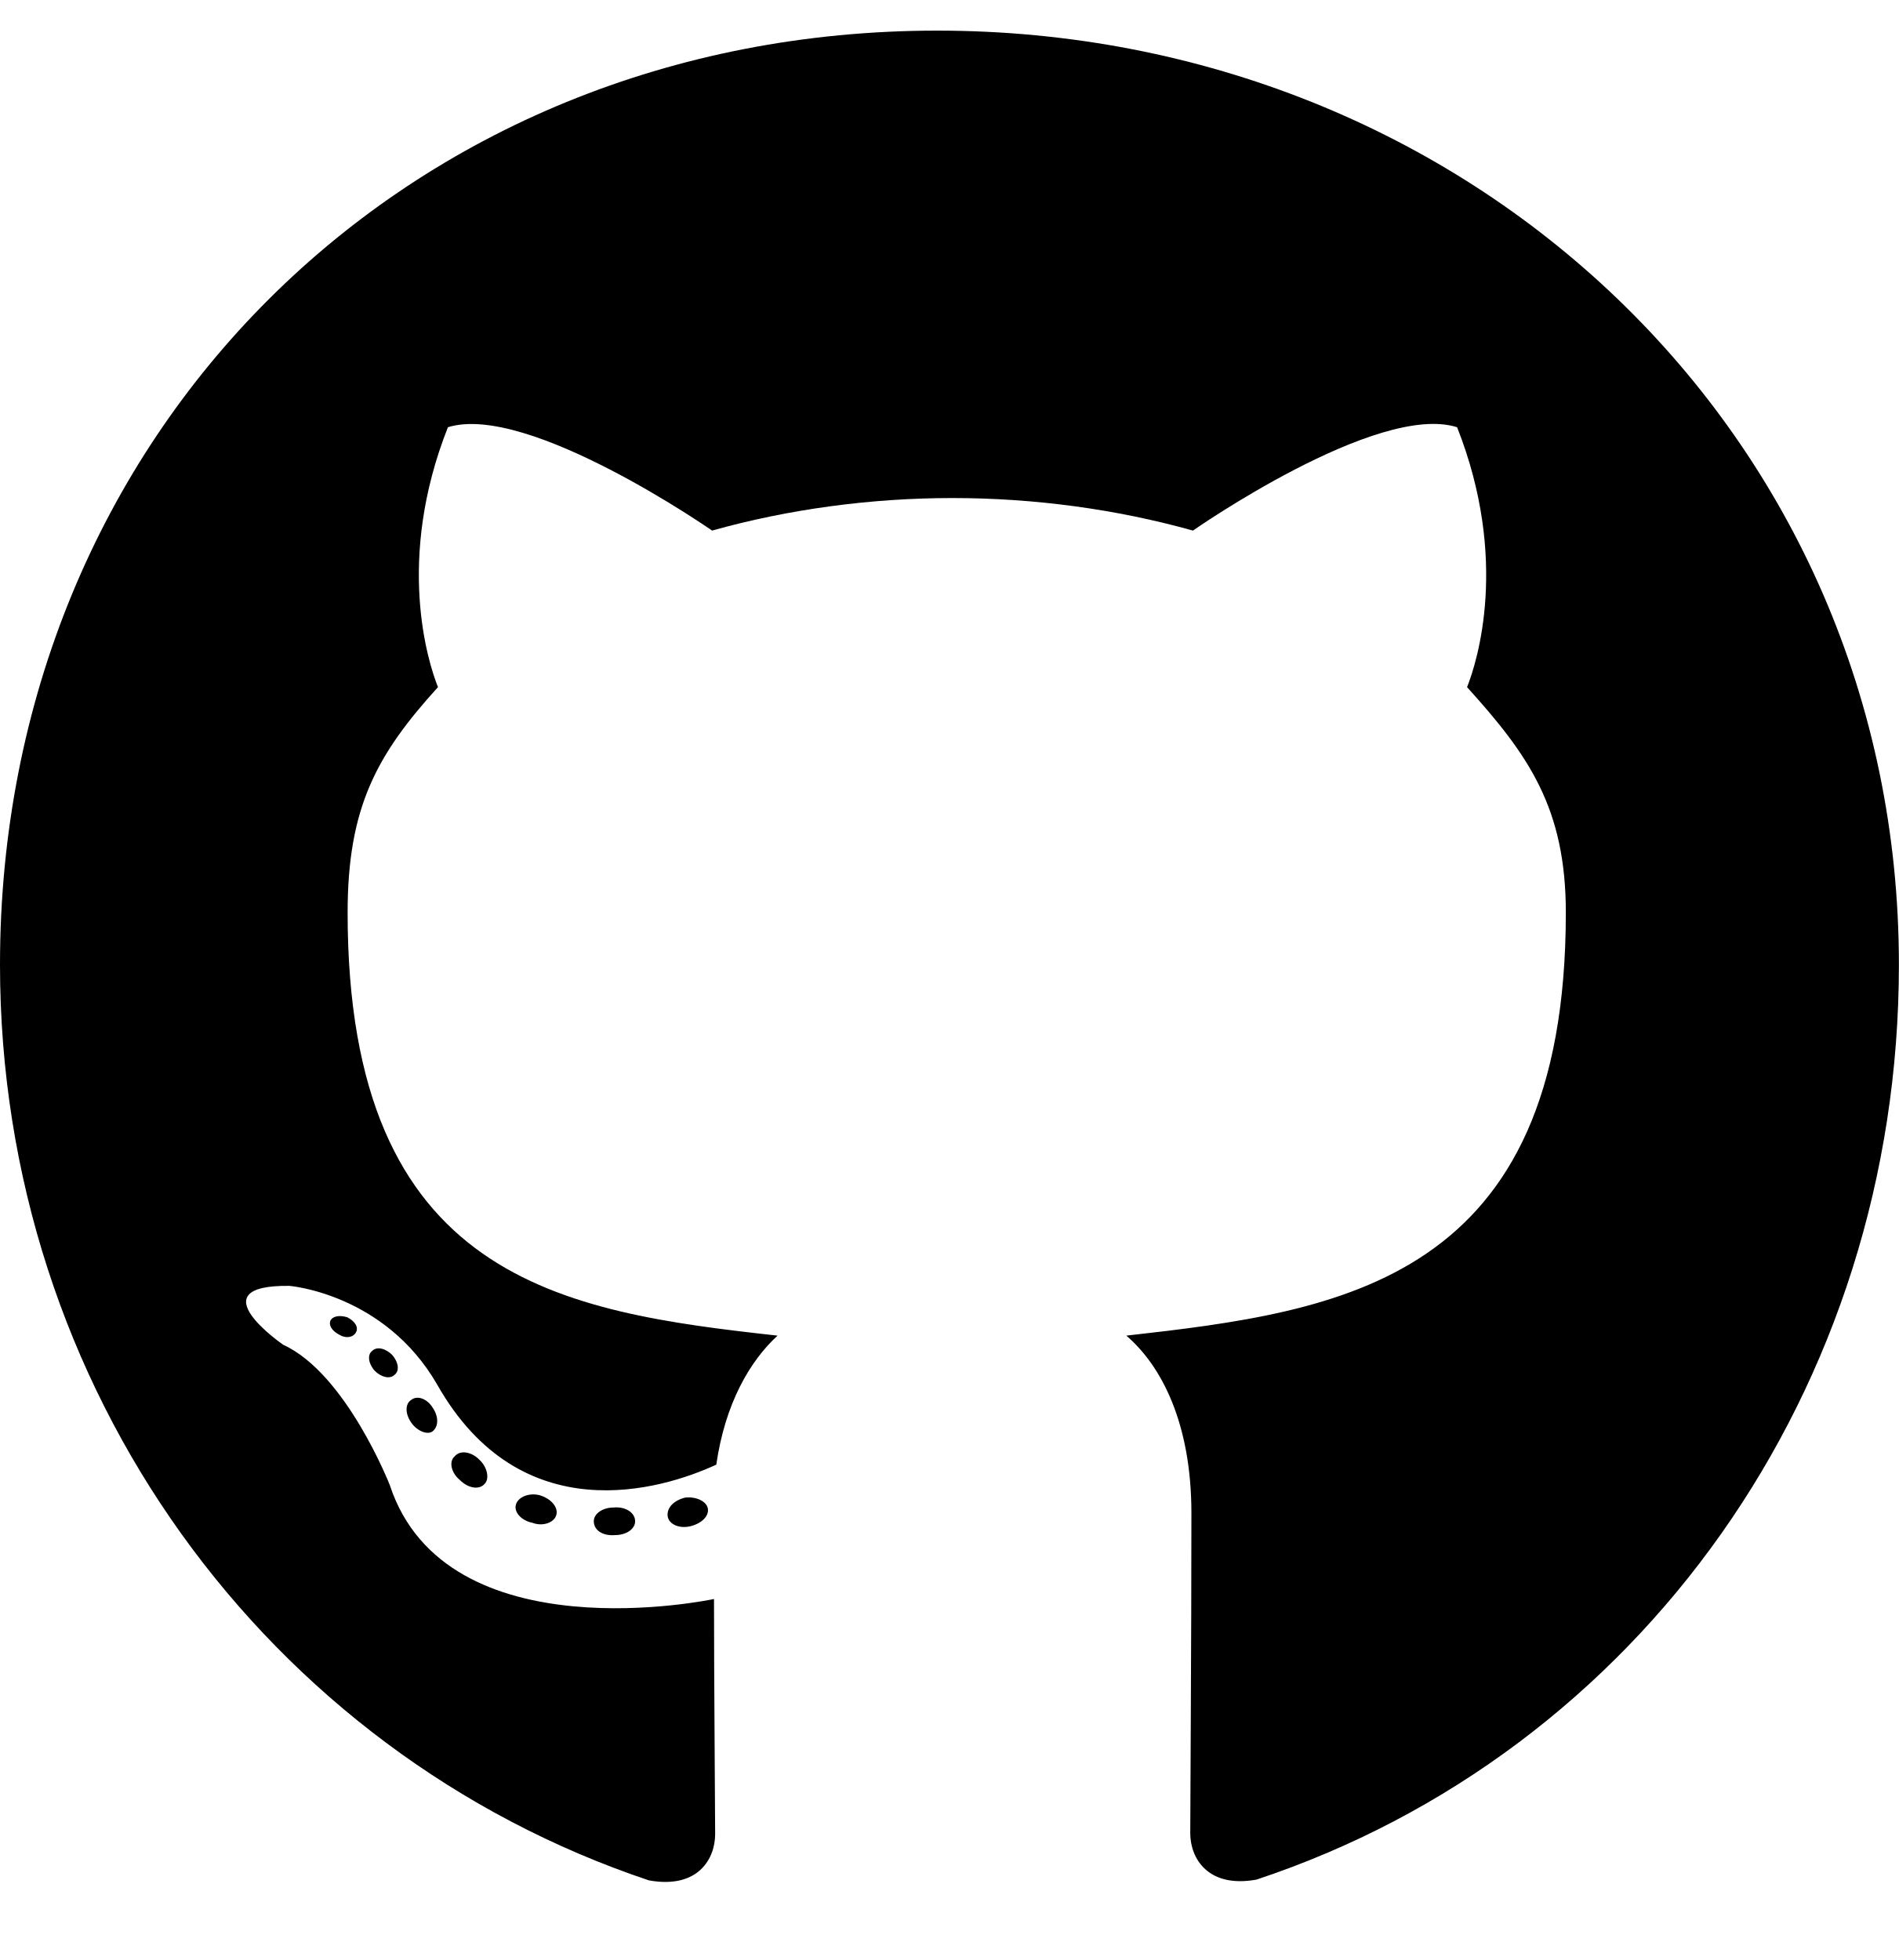
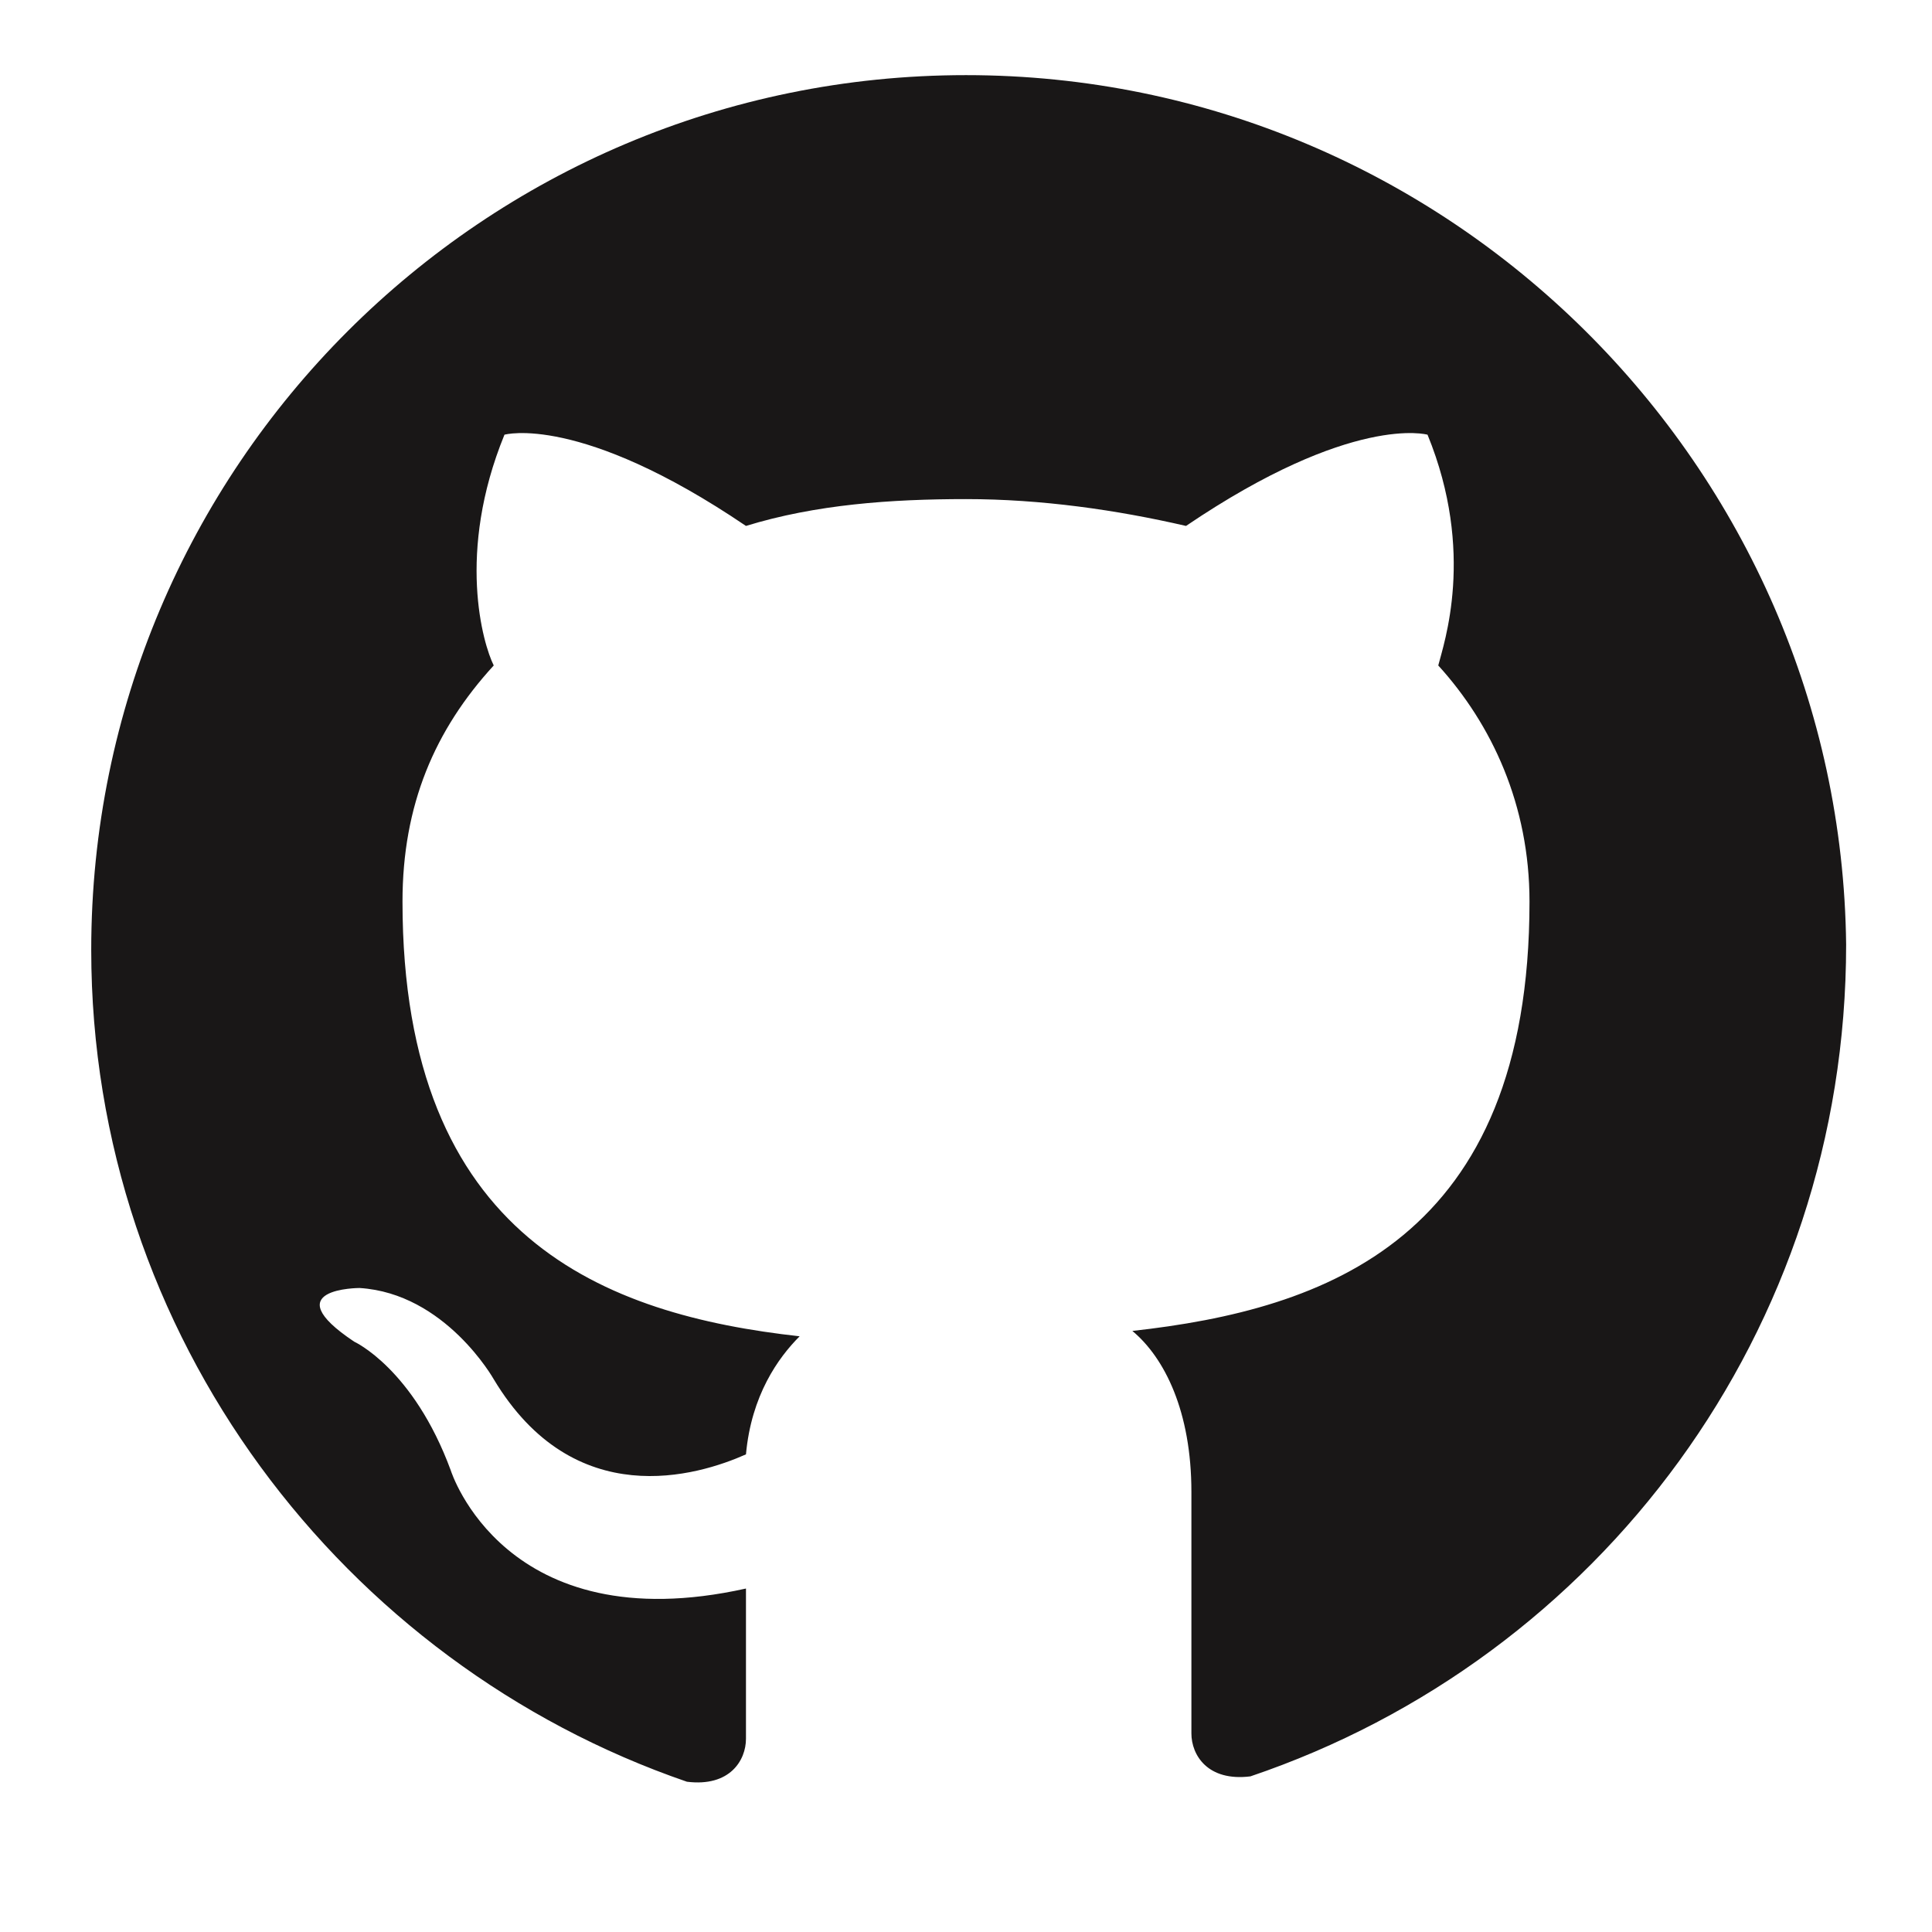
- <svg xmlns="http://www.w3.org/2000/svg" aria-hidden="true" role="img" viewBox="0 0 496 512">
-   <path fill="currentColor" d="M165.9 397.4c0 2-2.3 3.6-5.2 3.6-3.3.3-5.6-1.3-5.6-3.6 0-2 2.3-3.6 5.2-3.6 3-.3 5.6 1.3 5.6 3.6zm-31.1-4.5c-.7 2 1.3 4.3 4.3 4.9 2.6 1 5.6 0 6.2-2s-1.3-4.3-4.3-5.2c-2.6-.7-5.5.3-6.2 2.3zm44.2-1.7c-2.9.7-4.9 2.6-4.6 4.9.3 2 2.9 3.3 5.9 2.6 2.9-.7 4.9-2.6 4.6-4.6-.3-1.9-3-3.2-5.9-2.9zM244.8 8C106.1 8 0 113.3 0 252c0 110.9 69.8 205.8 169.5 239.2 12.8 2.3 17.3-5.6 17.3-12.1 0-6.2-.3-40.4-.3-61.4 0 0-70 15-84.7-29.8 0 0-11.4-29.1-27.8-36.6 0 0-22.9-15.7 1.6-15.4 0 0 24.9 2 38.6 25.8 21.9 38.6 58.6 27.5 72.9 20.9 2.3-16 8.8-27.1 16-33.7-55.9-6.2-112.3-14.3-112.3-110.5 0-27.5 7.6-41.3 23.6-58.9-2.6-6.5-11.1-33.3 2.6-67.9 20.9-6.5 69 27 69 27 20-5.6 41.5-8.5 62.8-8.5s42.8 2.9 62.8 8.5c0 0 48.1-33.6 69-27 13.7 34.7 5.2 61.4 2.6 67.9 16 17.7 25.8 31.5 25.8 58.9 0 96.5-58.9 104.2-114.8 110.5 9.2 7.9 17 22.9 17 46.4 0 33.7-.3 75.4-.3 83.6 0 6.5 4.6 14.4 17.3 12.1C428.2 457.8 496 362.9 496 252 496 113.3 383.5 8 244.8 8zM97.2 352.9c-1.3 1-1 3.3.7 5.2 1.6 1.6 3.9 2.3 5.2 1 1.3-1 1-3.3-.7-5.2-1.6-1.6-3.9-2.3-5.2-1zm-10.8-8.1c-.7 1.3.3 2.9 2.3 3.9 1.6 1 3.6.7 4.3-.7.7-1.3-.3-2.9-2.3-3.9-2-.6-3.6-.3-4.3.7zm32.4 35.6c-1.6 1.3-1 4.3 1.3 6.2 2.3 2.3 5.2 2.6 6.5 1 1.3-1.3.7-4.3-1.3-6.2-2.2-2.3-5.2-2.6-6.5-1zm-11.4-14.7c-1.6 1-1.6 3.6 0 5.9 1.6 2.3 4.3 3.3 5.6 2.3 1.6-1.3 1.6-3.9 0-6.2-1.4-2.3-4-3.3-5.6-2z" />
+ <svg xmlns="http://www.w3.org/2000/svg" version="1.1" x="0px" y="0px" viewBox="0 0 36 36" enable-background="new 0 0 36 36">
+   <path fill-rule="evenodd" clip-rule="evenodd" fill="#191717" d="M18,1.4C9,1.4,1.7,8.7,1.7,17.7c0,7.2,4.7,13.3,11.1,15.5  c0.8,0.1,1.1-0.4,1.1-0.8c0-0.4,0-1.4,0-2.8c-4.5,1-5.5-2.2-5.5-2.2c-0.7-1.9-1.8-2.4-1.8-2.4c-1.5-1,0.1-1,0.1-1  c1.6,0.1,2.5,1.7,2.5,1.7c1.5,2.5,3.8,1.8,4.7,1.4c0.1-1.1,0.6-1.8,1-2.2c-3.6-0.4-7.4-1.8-7.4-8.1c0-1.8,0.6-3.2,1.7-4.4  c-0.2-0.4-0.7-2.1,0.2-4.3c0,0,1.4-0.4,4.5,1.7c1.3-0.4,2.7-0.5,4.1-0.5c1.4,0,2.8,0.2,4.1,0.5c3.1-2.1,4.5-1.7,4.5-1.7  c0.9,2.2,0.3,3.9,0.2,4.3c1,1.1,1.7,2.6,1.7,4.4c0,6.3-3.8,7.6-7.4,8c0.6,0.5,1.1,1.5,1.1,3c0,2.2,0,3.9,0,4.5  c0,0.4,0.3,0.9,1.1,0.8c6.5-2.2,11.1-8.3,11.1-15.5C34.3,8.7,27,1.4,18,1.4z" />
</svg>
